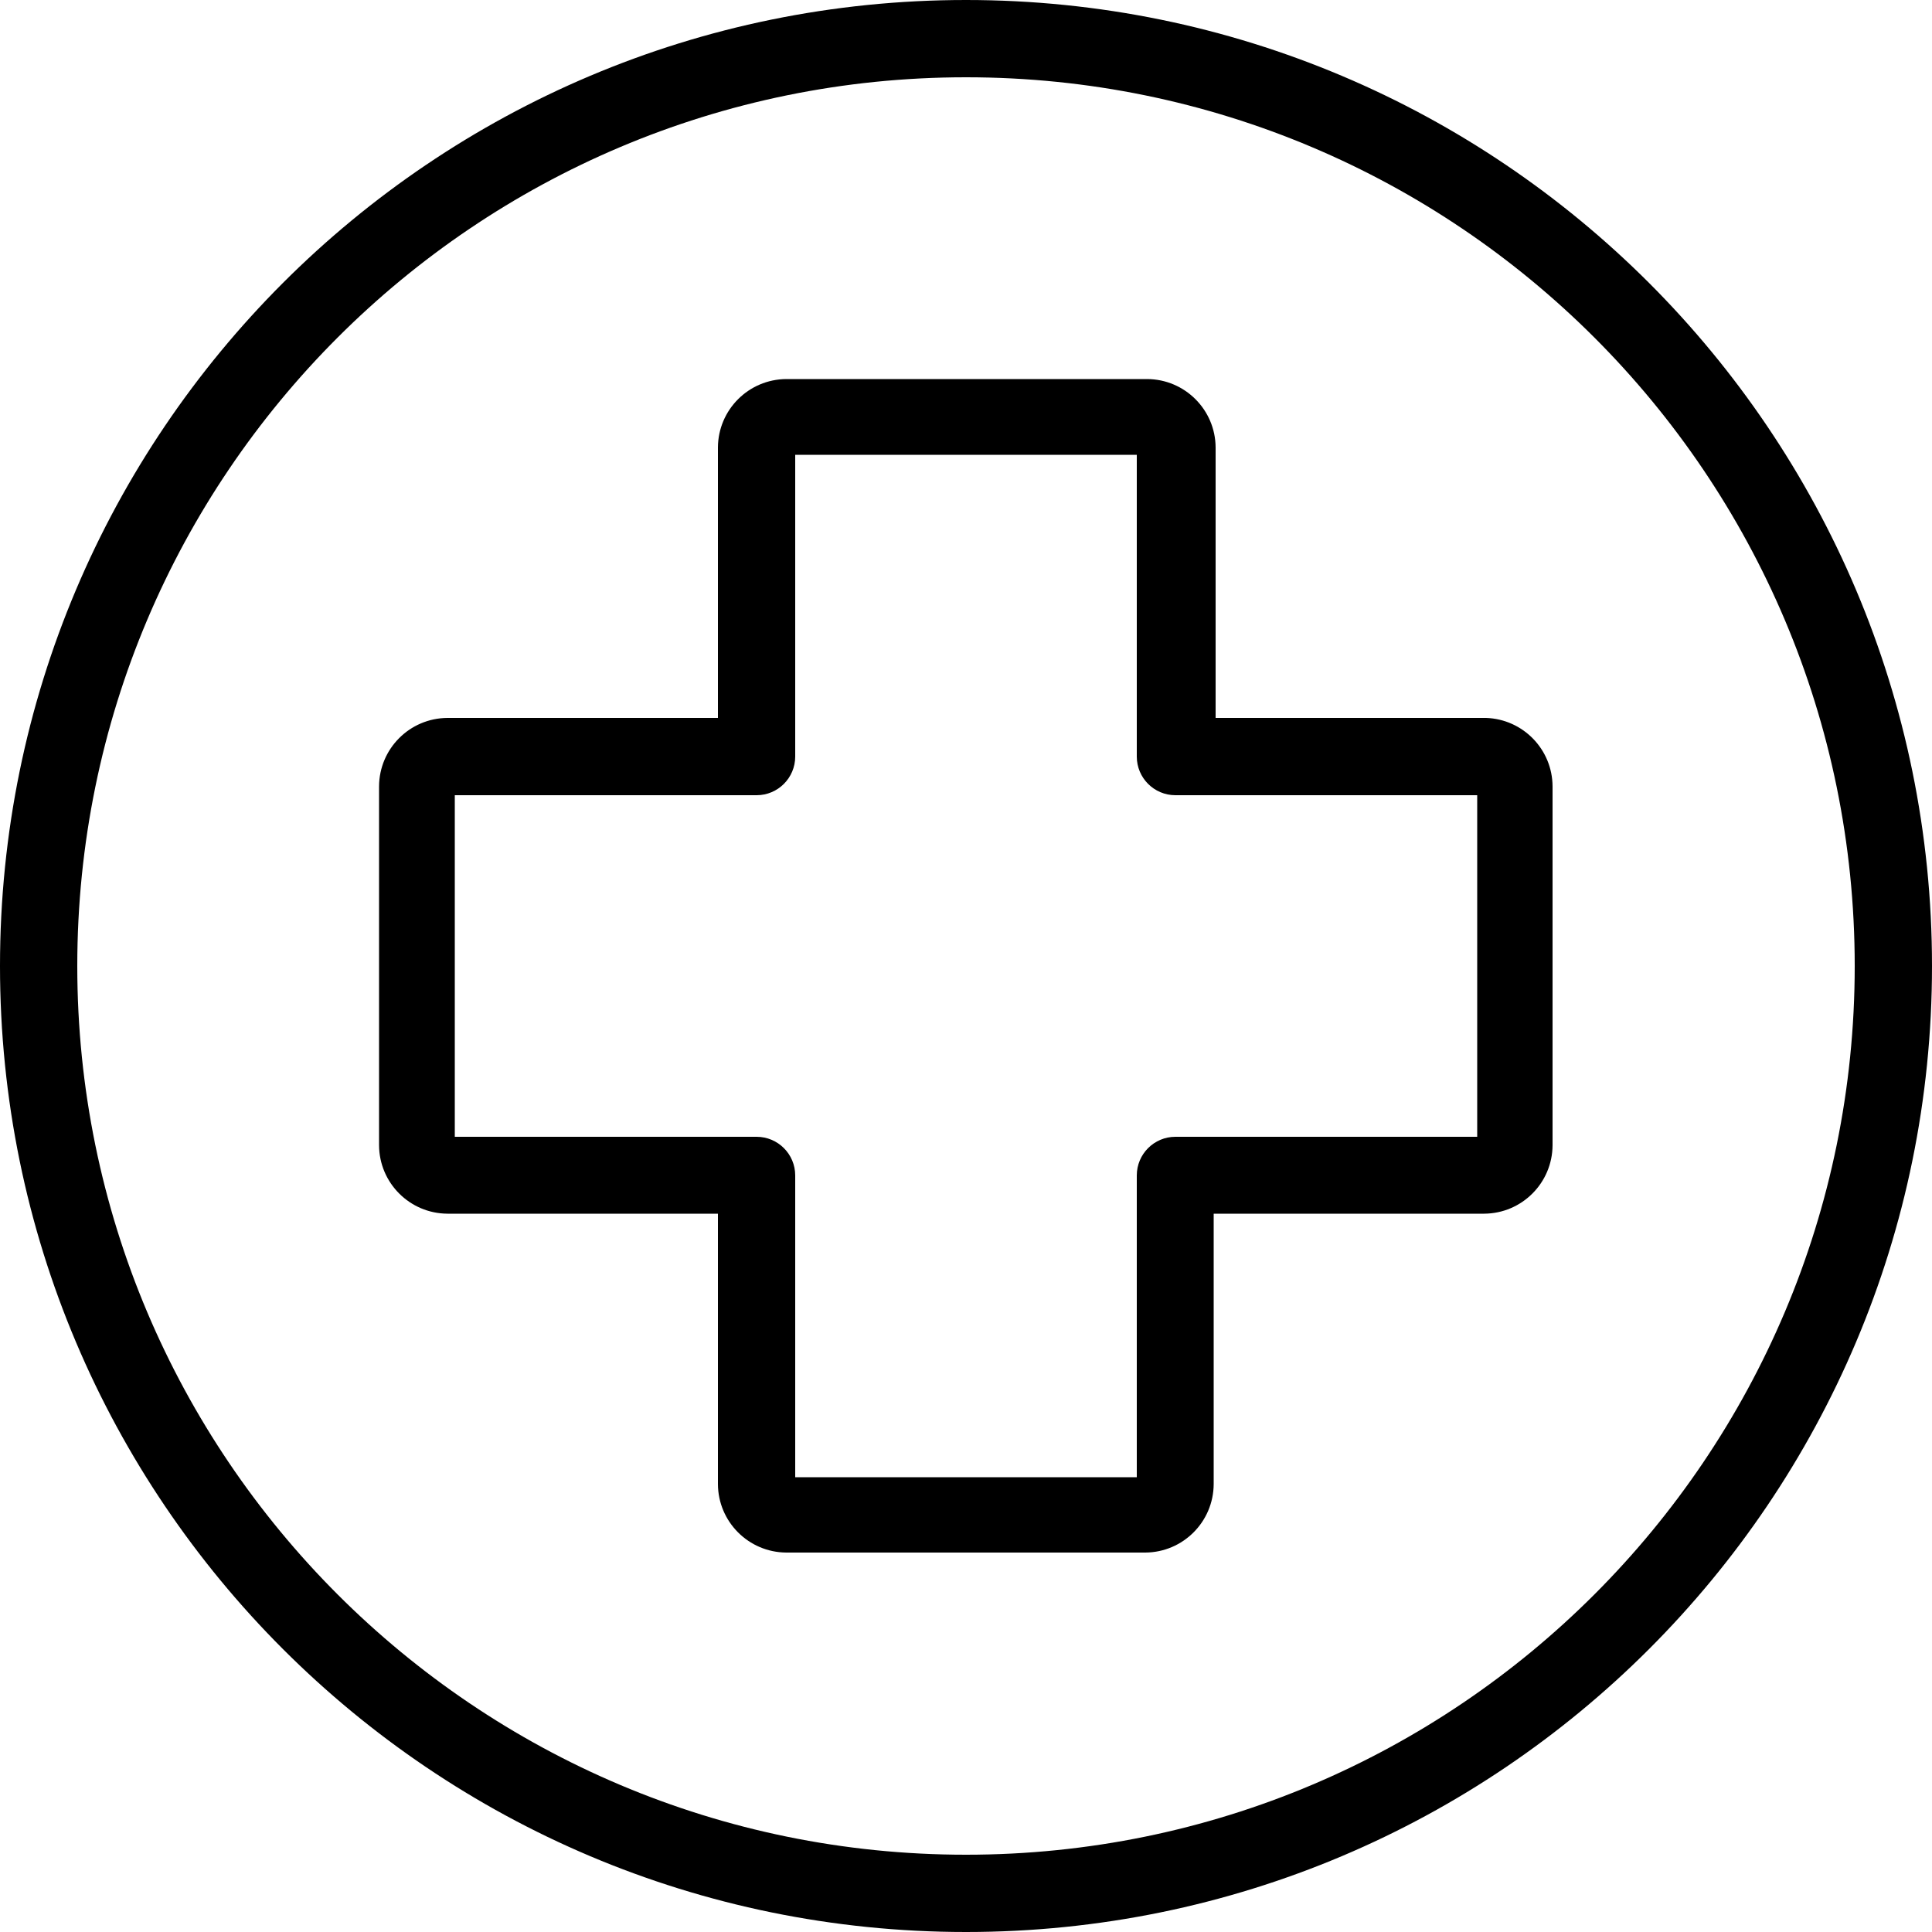
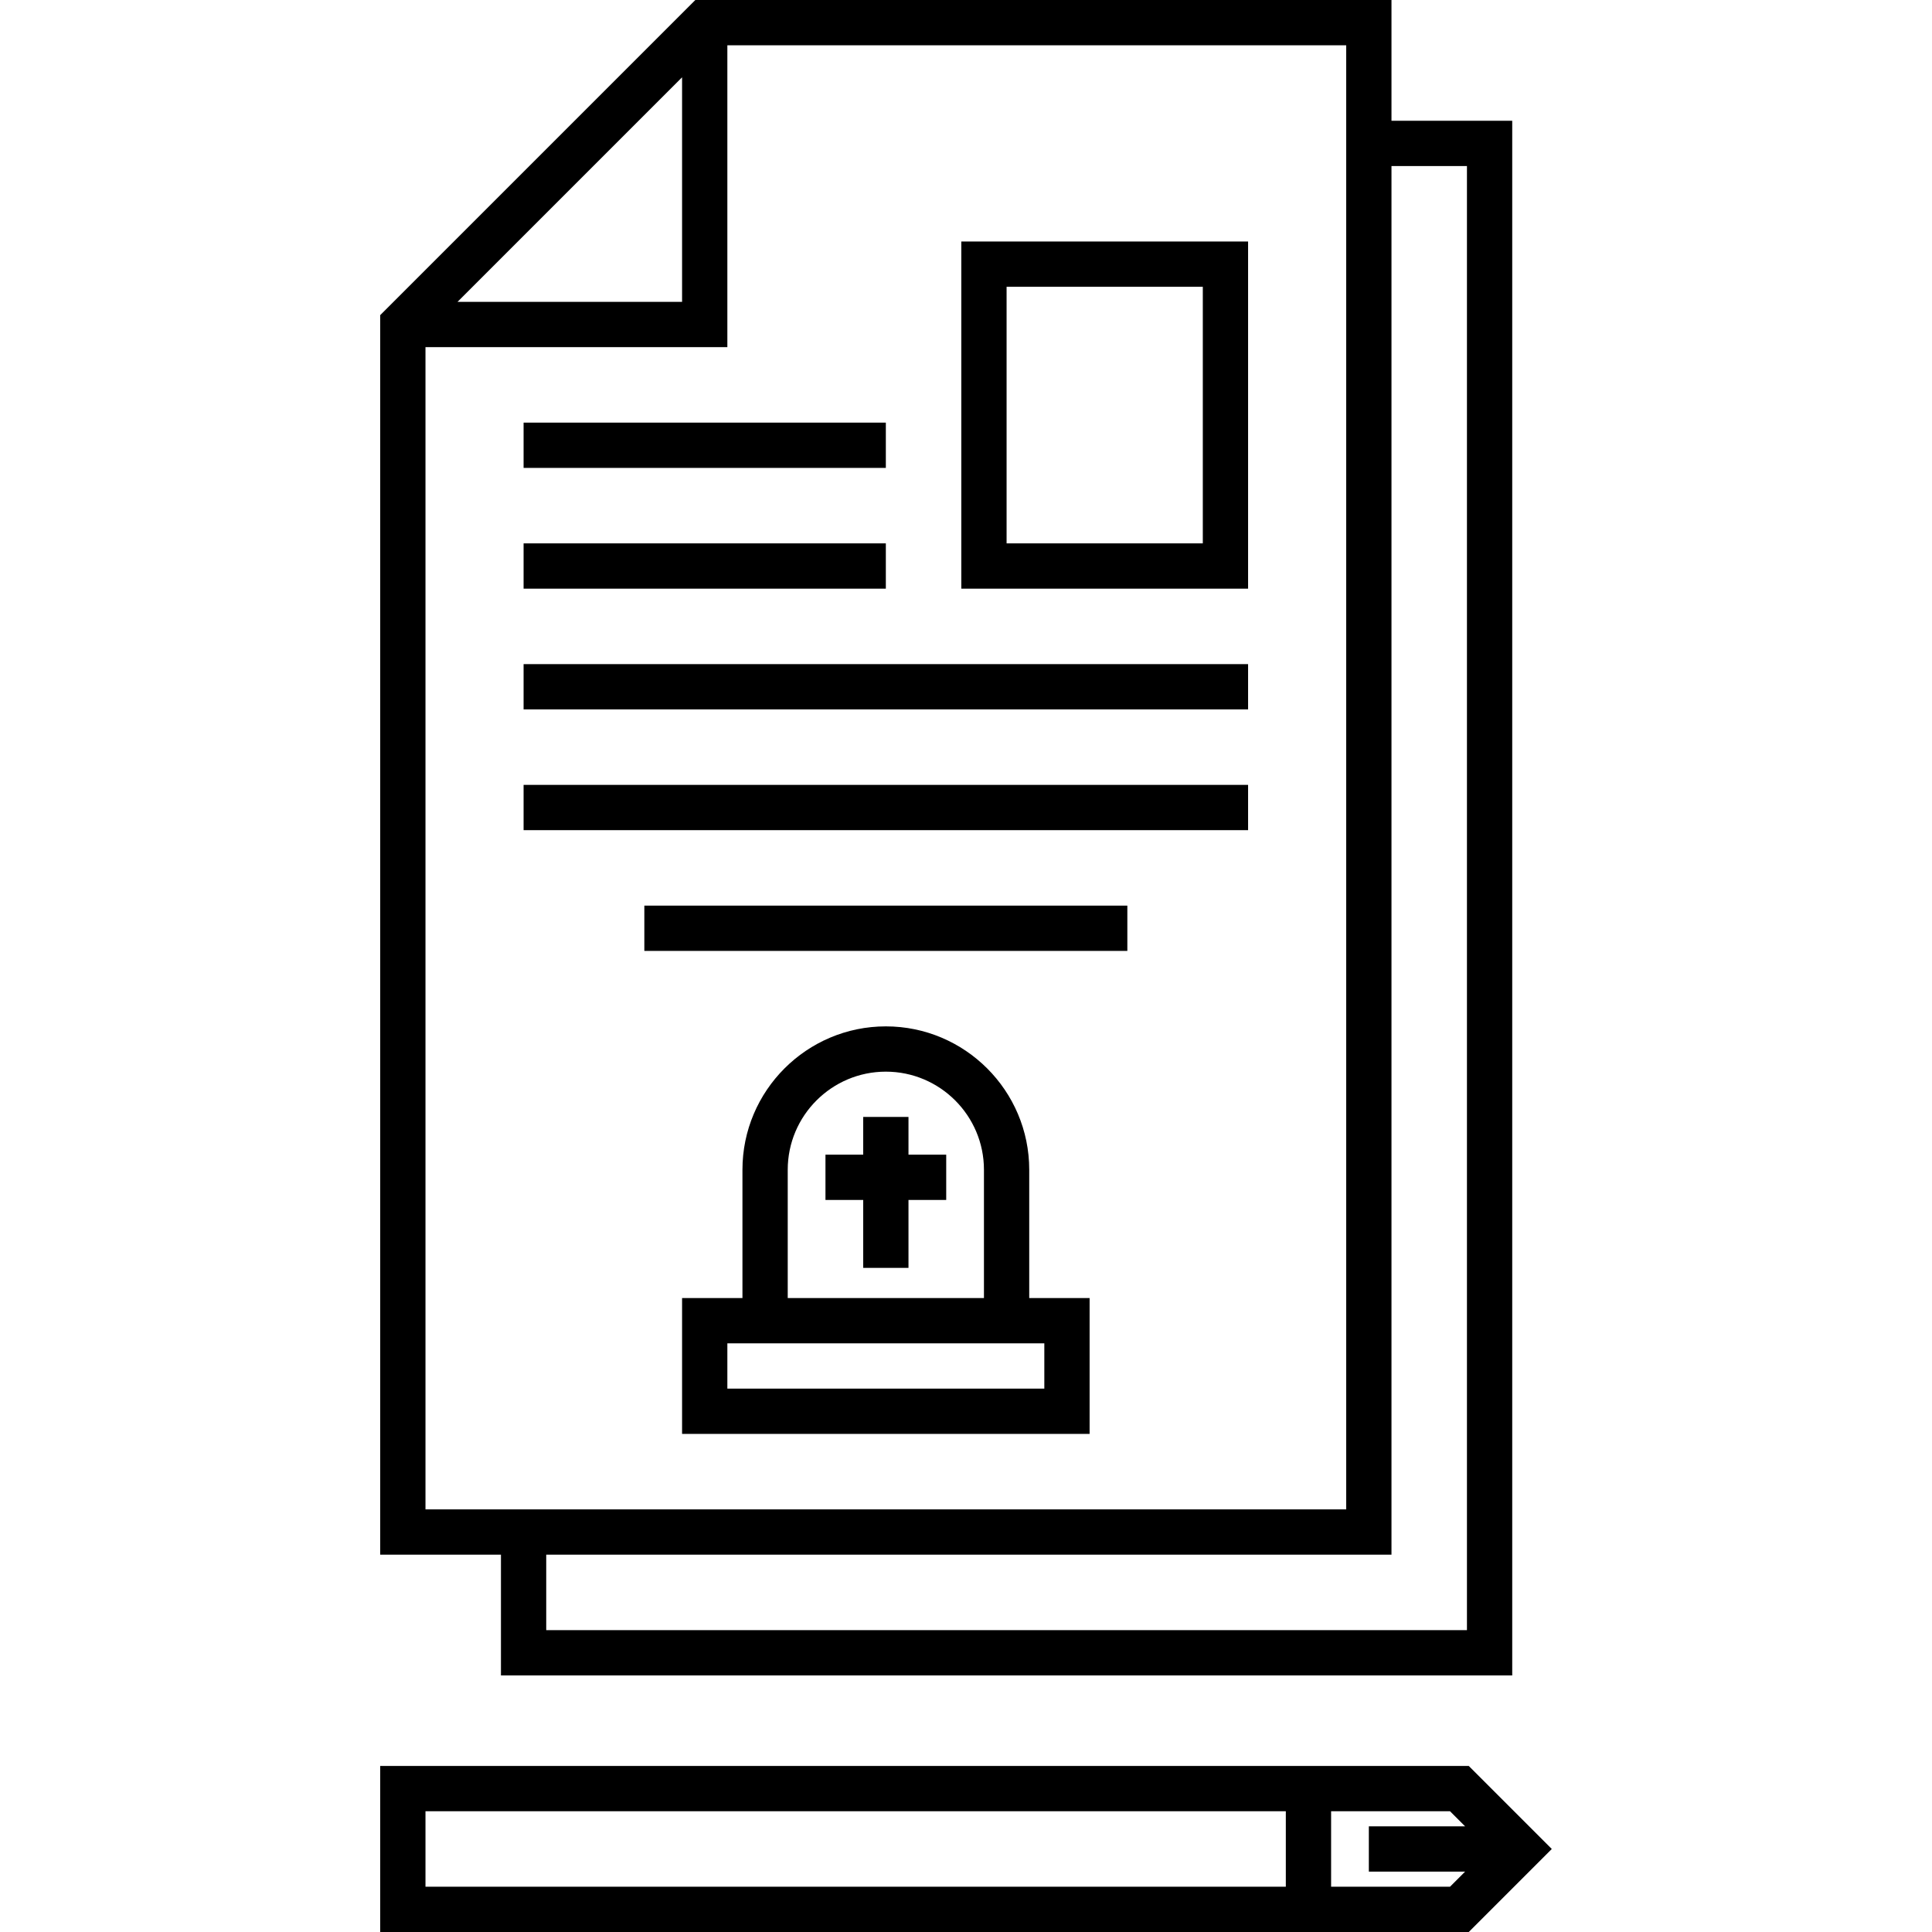
- <svg xmlns="http://www.w3.org/2000/svg" version="1.1" id="Capa_1" x="0px" y="0px" viewBox="0 0 400 400" style="enable-background:new 0 0 400 400;" xml:space="preserve">
+ <svg xmlns="http://www.w3.org/2000/svg" id="Layer_1" enable-background="new 0 0 512 512" height="512" viewBox="0 0 512 512" width="512">
  <g>
-     <g>
-       <path d="M307.68,148.64L307.68,148.64l-56,0v-56c-0.044-7.802-6.358-14.116-14.16-14.16H162.8    c-7.802,0.044-14.116,6.358-14.16,14.16v56h-56c-7.802,0.044-14.116,6.358-14.16,14.16v74.32    c0.044,7.802,6.358,14.116,14.16,14.16h56v56c0.044,7.802,6.358,14.116,14.16,14.16h74.32c7.802-0.044,14.116-6.358,14.16-14.16    v-56h56c7.802-0.044,14.116-6.358,14.16-14.16V162.8C321.401,155.15,315.326,148.898,307.68,148.64z M305.84,235.36h-62.48    c-4.418,0-8,3.582-8,8v62.48h-70.72v-62.48c0-4.418-3.582-8-8-8H94.16v-70.72h62.48c4.418,0,8-3.582,8-8V94.16h70.72v62.48    c0,4.418,3.582,8,8,8h62.48V235.36z" />
-     </g>
+     <path d="m132.757 444h268v-412h-32v-32h-184.485l-83.515 83.515v328.485h32zm236-400h20v388h-244v-20h224zm-188-23.515v59.515h-59.515zm-68 379.515v-308h80v-80h164v388z" />
+     <path d="m138.757 112h96v12h-96z" />
+     <path d="m138.757 144h96v12h-96z" />
+     <path d="m138.757 176h192v12h-192z" />
+     <path d="m138.757 208h192v12h-192z" />
+     <path d="m170.757 240h128v12h-128z" />
+     <path d="m272.757 310c0-20.953-17.047-38-38-38s-38 17.047-38 38v34h-16v36h108v-36h-16zm-64 0c0-14.336 11.664-26 26-26s26 11.664 26 26v34h-52zm68 46v12h-84v-12z" />
+     <path d="m240.757 296h-12v10h-10v12h10v18h12v-18h10v-12h-10z" />
+     <path d="m389.243 468h-288.486v44h288.485l22-22zm-48.486 32h-228v-20h228zm47.515-4-4 4h-31.515v-20h31.515l4 4h-25.515v12z" />
+     <path d="m254.757 156h76v-92h-76zm12-80h52v68h-52z" />
  </g>
-   <g>
-     <g>
-       <path d="M200,0C89.543,0,0,89.543,0,200s89.543,200,200,200s200-89.543,200-200S310.457,0,200,0z M200,384    C98.38,384,16,301.62,16,200S98.38,16,200,16s184,82.38,184,184S301.62,384,200,384z" />
-     </g>
-   </g>
-   <g>
- </g>
-   <g>
- </g>
-   <g>
- </g>
-   <g>
- </g>
-   <g>
- </g>
-   <g>
- </g>
-   <g>
- </g>
-   <g>
- </g>
-   <g>
- </g>
-   <g>
- </g>
-   <g>
- </g>
-   <g>
- </g>
-   <g>
- </g>
-   <g>
- </g>
-   <g>
- </g>
</svg>
